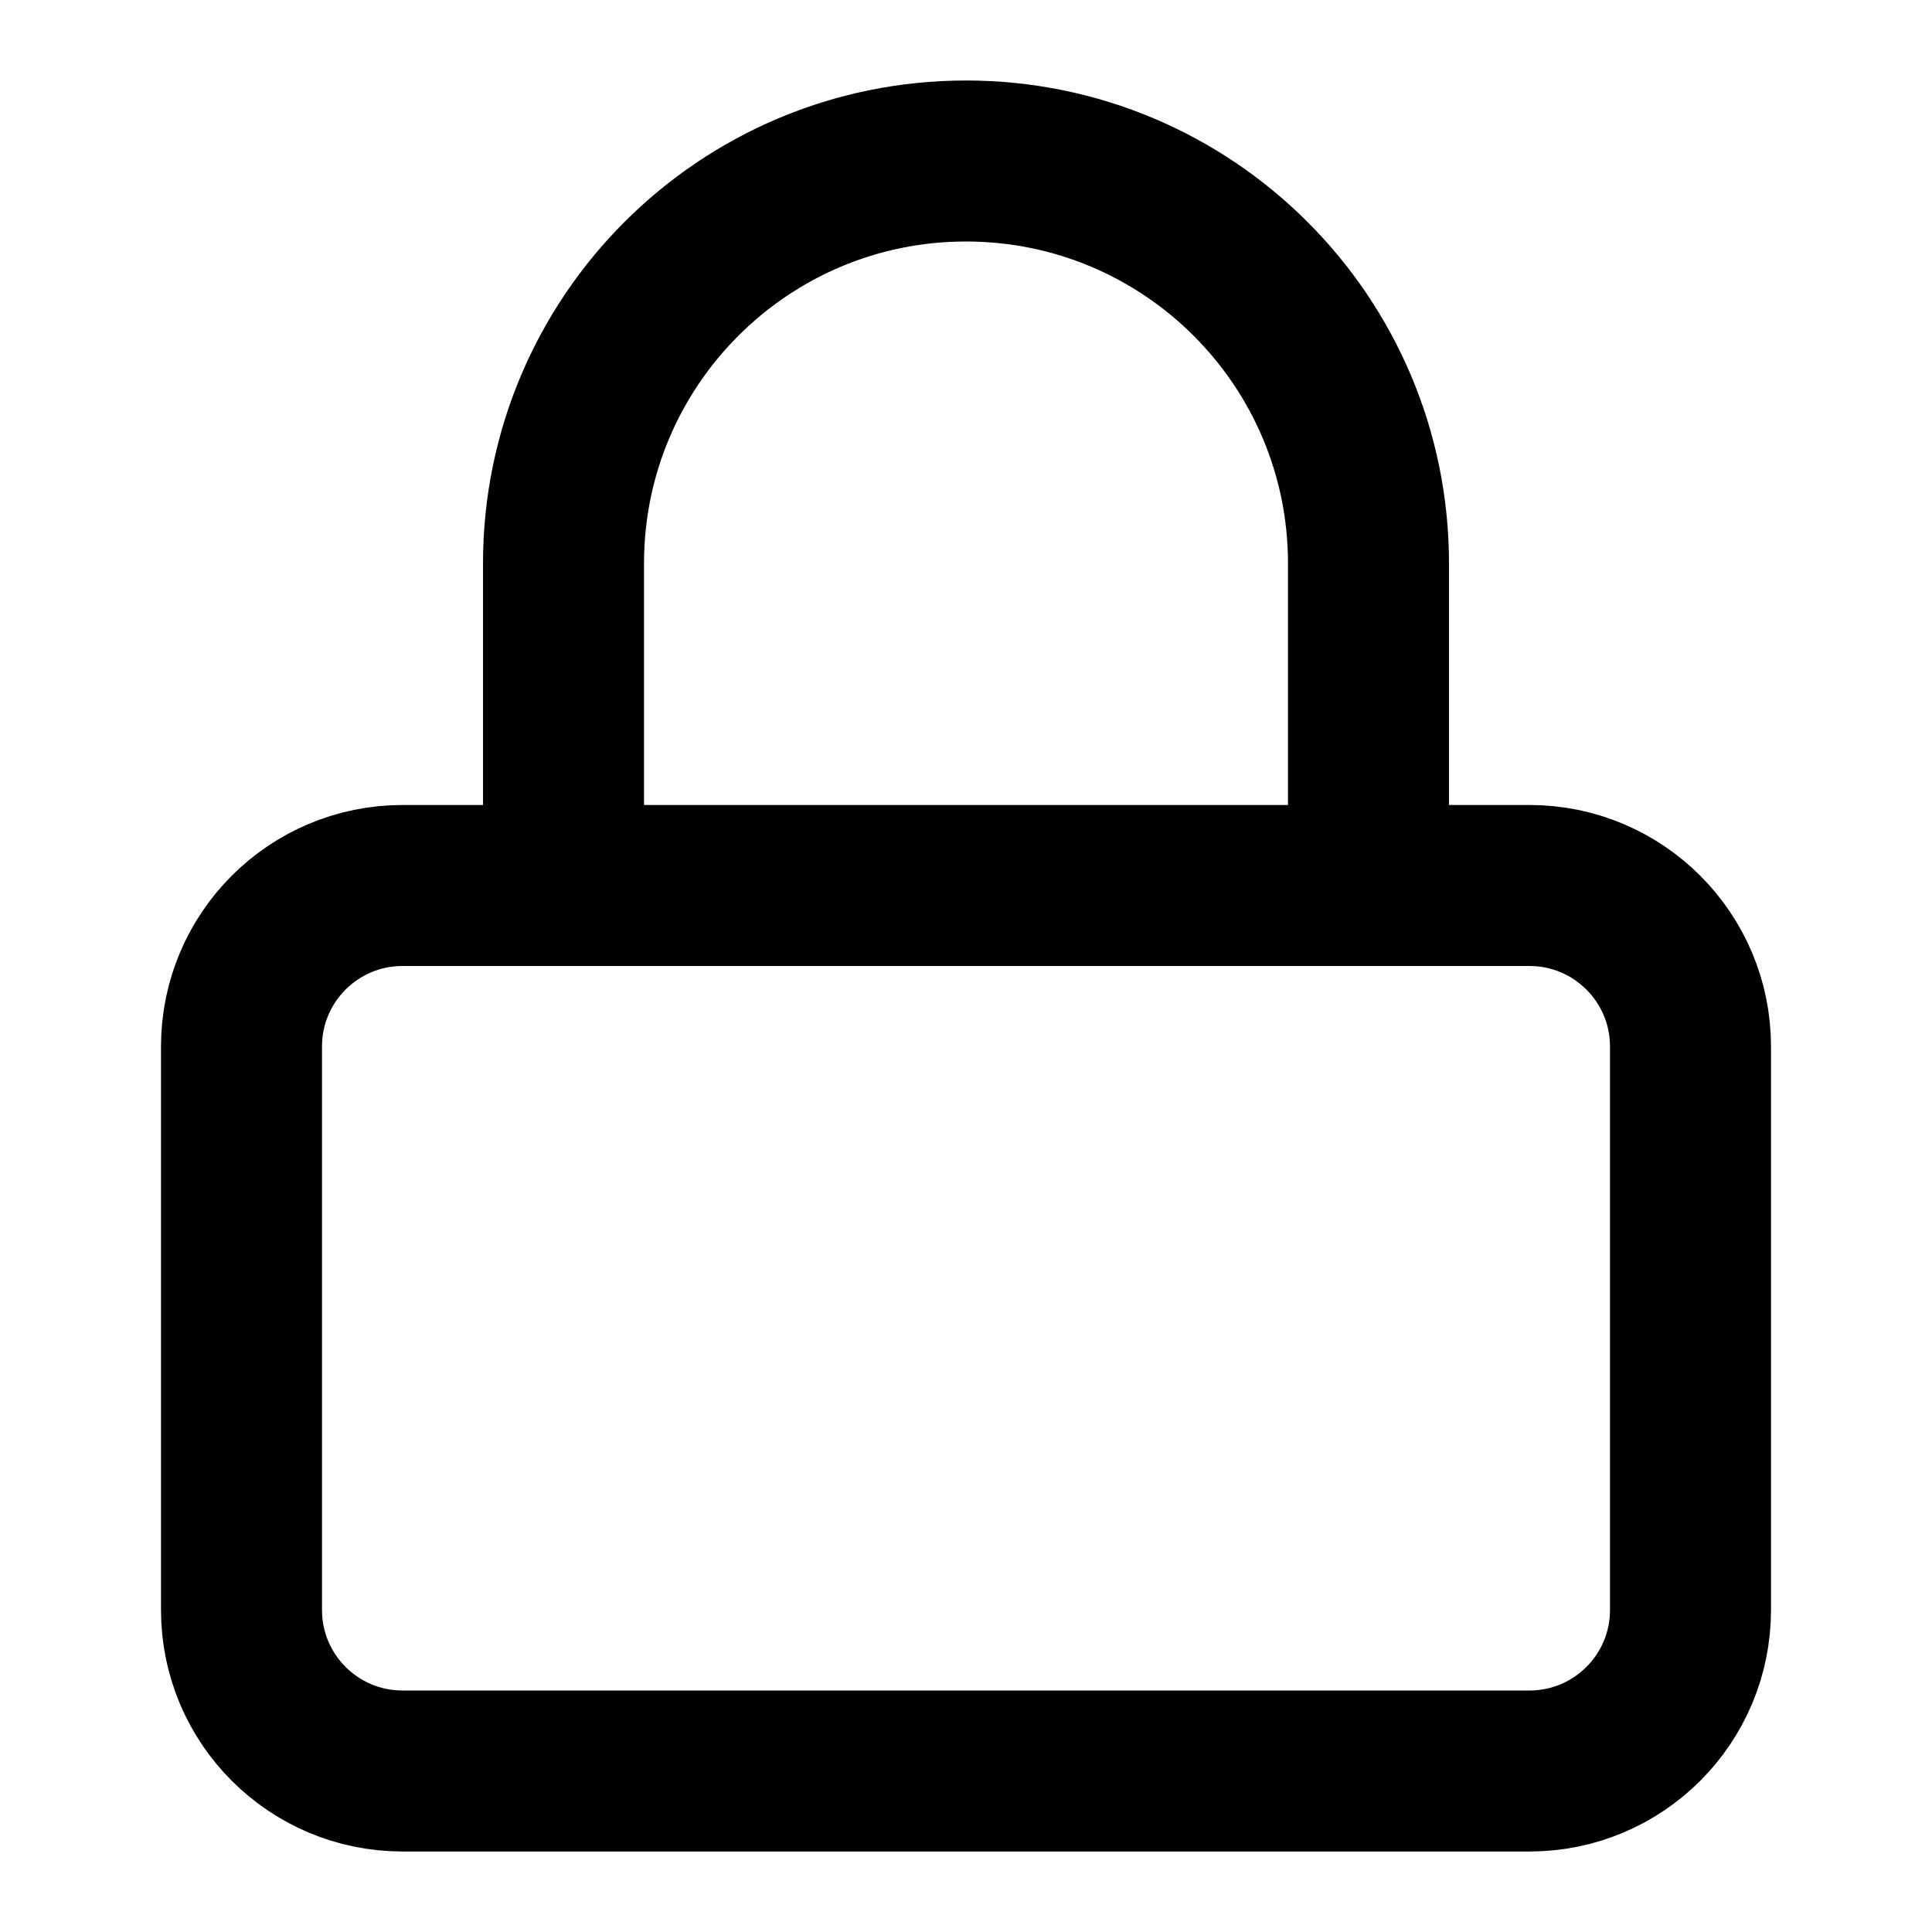
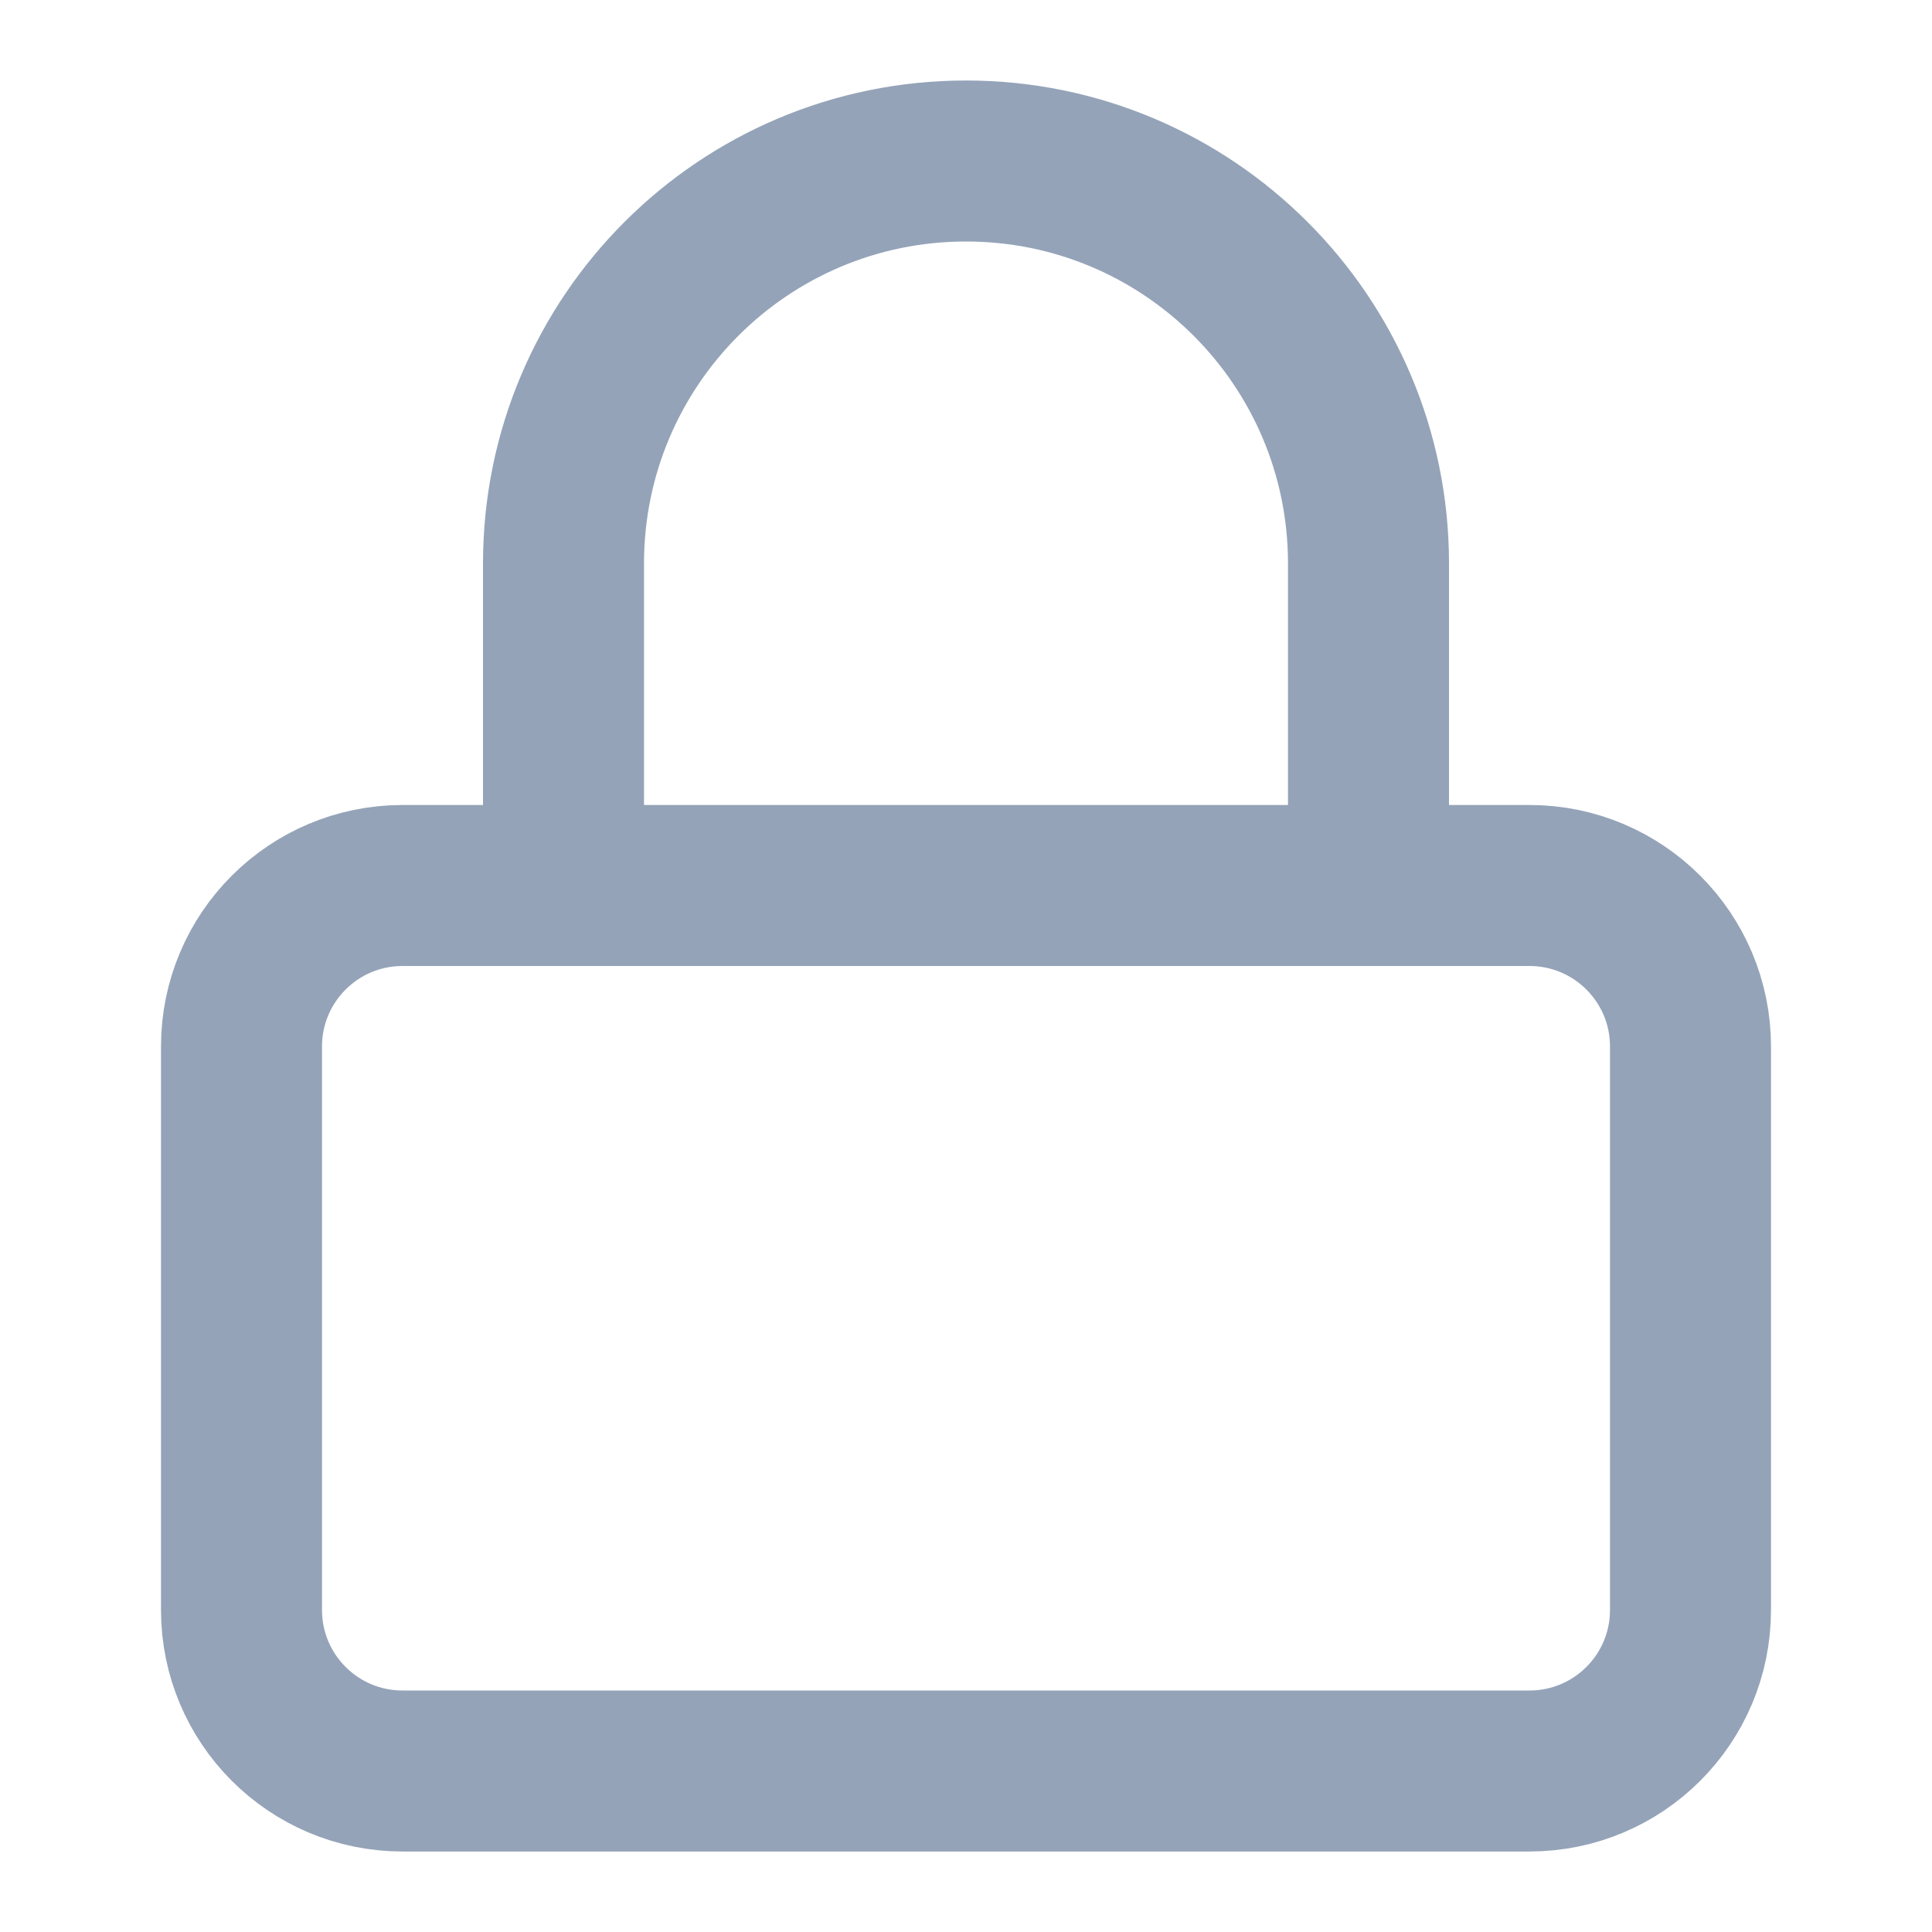
- <svg xmlns="http://www.w3.org/2000/svg" viewBox="0 0 24 24" width="20" height="20" fill="none" stroke="currentColor" stroke-width="2" stroke-linecap="round" stroke-linejoin="round">
+ <svg xmlns="http://www.w3.org/2000/svg" viewBox="0 0 24 24" width="20" height="20" fill="none" stroke="#94A3B8" stroke-width="2" stroke-linecap="round" stroke-linejoin="round">
  <rect x="3" y="11" width="18" height="11" rx="2" ry="2" />
  <path d="M7 11V7a5 5 0 0 1 10 0v4" />
</svg>
